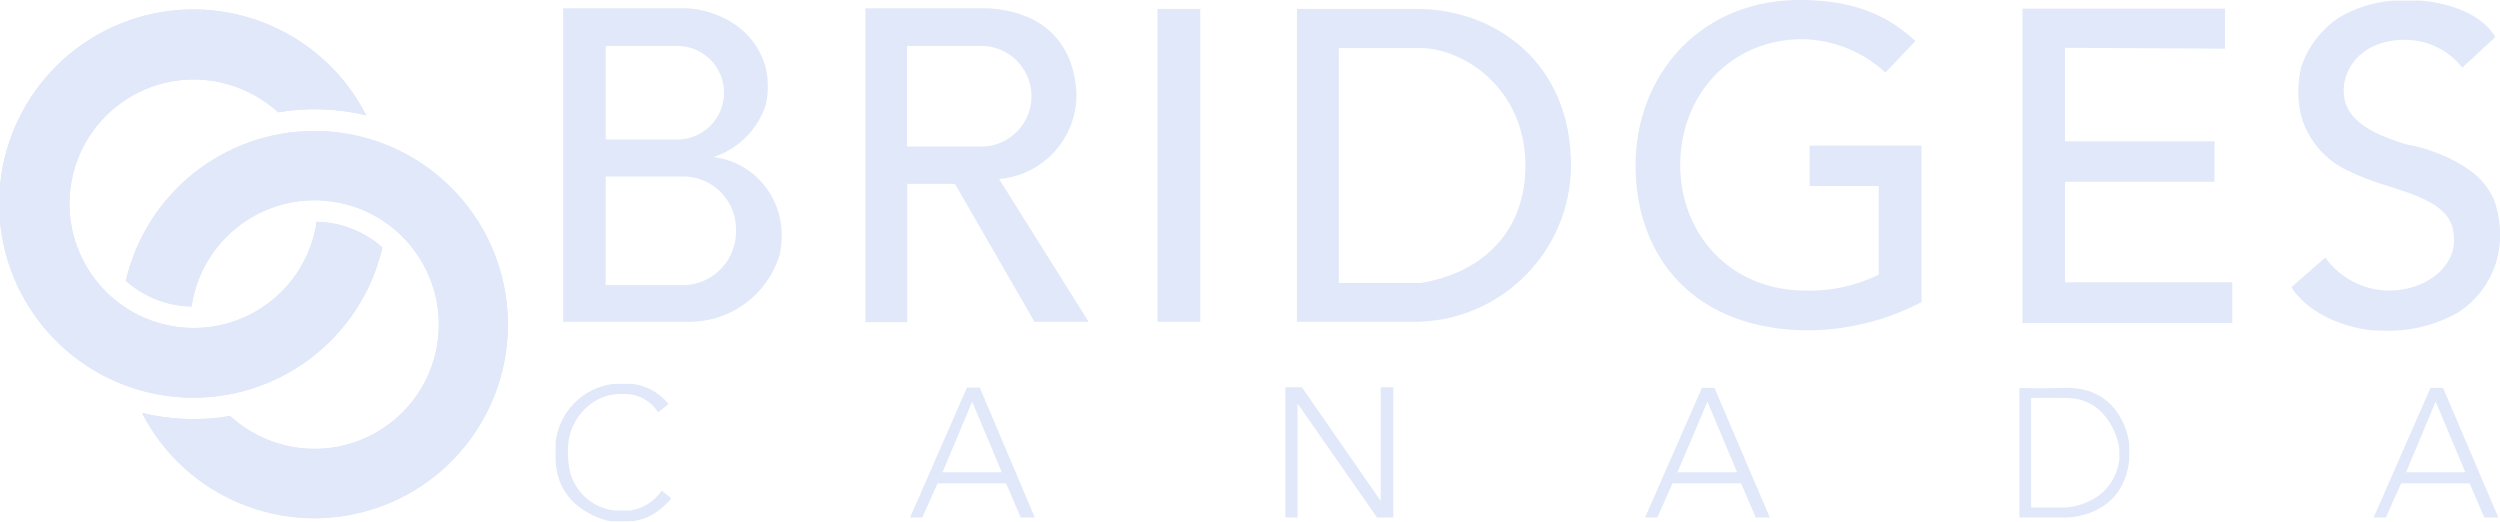
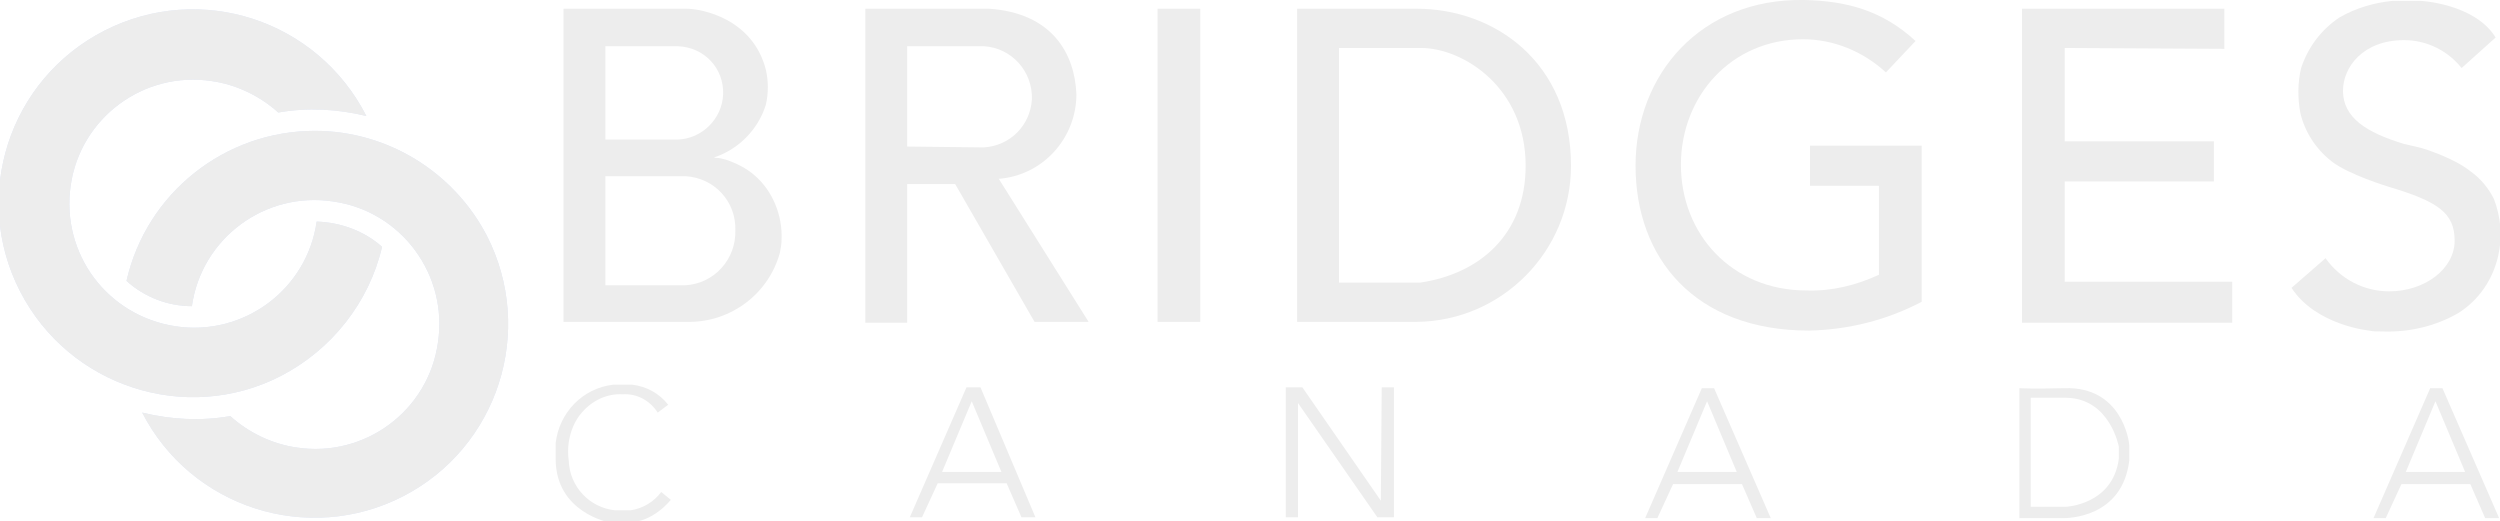
- <svg xmlns="http://www.w3.org/2000/svg" width="286.56" height="59.746" viewBox="0 0 286.56 59.746">
-   <path d="M36.264,53.528A14.242,14.242,0,1,1,24.238,37.366a14.53,14.53,0,0,1,7.608,3.611,25.112,25.112,0,0,1,10.1.351A22.251,22.251,0,1,0,43.8,56.473,11.654,11.654,0,0,0,36.264,53.528Z" transform="translate(0.035 -28.105)" fill="#e0e8f9" />
-   <path d="M36.264,53.528A14.242,14.242,0,1,1,24.238,37.366a14.53,14.53,0,0,1,7.608,3.611,25.112,25.112,0,0,1,10.1.351A22.251,22.251,0,1,0,43.8,56.473,11.654,11.654,0,0,0,36.264,53.528Z" transform="translate(0.035 -28.105)" fill="#e0e8f9" />
-   <path d="M62.732,68.8A22.2,22.2,0,0,0,41.1,85.979a11.654,11.654,0,0,0,7.538,2.945,14.245,14.245,0,1,1,12.025,16.162,14.53,14.53,0,0,1-7.608-3.611,25.111,25.111,0,0,1-10.1-.351A22.195,22.195,0,1,0,62.732,68.8Z" transform="translate(-26.679 -53.79)" fill="#e0e8f9" />
-   <path d="M62.732,68.8A22.2,22.2,0,0,0,41.1,85.979a11.654,11.654,0,0,0,7.538,2.945,14.245,14.245,0,1,1,12.025,16.162,14.53,14.53,0,0,1-7.608-3.611,25.111,25.111,0,0,1-10.1-.351A22.195,22.195,0,1,0,62.732,68.8Z" transform="translate(-26.679 -53.79)" fill="#e0e8f9" />
-   <path d="M206.047,47.842a8.724,8.724,0,0,0-3.261-1.788,5.8,5.8,0,0,0-1.122-.245.863.863,0,0,0-.421-.035,9.308,9.308,0,0,0,6.1-6.1,9.765,9.765,0,0,0,0-4.032c-1.472-5.785-7.4-6.942-9.115-6.942H184.1V64.636h14.444a10.823,10.823,0,0,0,10.413-7.853,12.066,12.066,0,0,0,.175-1.578A9.1,9.1,0,0,0,206.047,47.842Zm-17.074-9.291V33.012h8.344a5.366,5.366,0,0,1,0,10.728h-8.344Zm9.186,21.877h-9.186V47.983h9.221a6.06,6.06,0,0,1,5.715,6.205A6.146,6.146,0,0,1,198.159,60.429Z" transform="translate(-119.544 -27.748)" fill="#e0e8f9" />
-   <path d="M298.221,48.263h0a9.678,9.678,0,0,0,8.87-9.746c-.175-4.733-2.77-9.326-10.027-9.817H282.9V64.671h4.8V48.824h5.469l9.115,15.812h6.205Zm-10.553-3.716V33.012h8.8a5.775,5.775,0,0,1,0,11.534h-8.8Z" transform="translate(-183.705 -27.748)" fill="#e0e8f9" />
-   <path d="M464.3,122.2" transform="translate(-301.508 -88.468)" fill="none" stroke="#231f20" stroke-miterlimit="10" stroke-width="1" />
-   <path d="M437.743,28.9H424V64.766h13.673a18,18,0,0,0,17.74-17.915C455.413,34.965,446.613,28.9,437.743,28.9Zm.386,31.413H428.8V33.388h9.361c4.8,0,12.025,4.523,12.025,13.463C450.189,54.739,444.9,59.261,438.129,60.313Z" transform="translate(-275.337 -27.878)" fill="#e0e8f9" />
-   <rect width="4.908" height="35.866" transform="translate(132.676 1.022)" fill="#e0e8f9" />
-   <path d="M567.515,60.594a28.613,28.613,0,0,1-12.9,3.261c-13.217,0-19.914-8.449-19.914-18.9s7.538-19.212,19.318-18.967c4.908.105,8.975,1.192,12.762,4.7L563.343,34.3a14.363,14.363,0,0,0-9.536-3.821c-8.239,0-13.989,6.451-13.989,14.409S545.568,59.3,554.228,59.3a18.116,18.116,0,0,0,8.344-1.823V47.307h-7.923V42.679H567.48V60.594Z" transform="translate(-347.226 -25.986)" fill="#e0e8f9" />
-   <path d="M684.409,33.393V28.8H661.2V64.841h24.051V60.178H666.073V48.644h17.144V44.016H666.073V33.288Z" transform="translate(-429.376 -27.813)" fill="#e0e8f9" />
-   <path d="M768.7,33.878a8.337,8.337,0,0,0-6.591-3.19c-4.733,0-7.012,3.05-7.012,5.82,0,3.12,2.735,4.8,6.977,6.1.421.14.876.175,1.262.28a18.522,18.522,0,0,1,2.98.982,15.349,15.349,0,0,1,3.4,1.893,8.245,8.245,0,0,1,2.559,3.12,11.569,11.569,0,0,1,.526,6.451,10.5,10.5,0,0,1-4.558,6.591,16.159,16.159,0,0,1-8.589,2.1c-.876,0-1.087-.035-1.613-.07,0,0-6.135-.6-8.94-4.908l3.892-3.4a9.046,9.046,0,0,0,7.292,3.786c4.137,0,7.468-2.594,7.468-5.75s-1.928-4.523-7.608-6.241c0,0-4.628-1.367-6.451-2.91a9.809,9.809,0,0,1-3.576-5.574,12.678,12.678,0,0,1,.105-5.119,10.95,10.95,0,0,1,4.418-5.75,14.438,14.438,0,0,1,6.1-1.893h3.155s6.241.28,8.59,4.172Z" transform="translate(-486.459 -26.125)" fill="#e0e8f9" />
-   <path d="M190.19,166.015h-1.823a5.957,5.957,0,0,1-5.294-5.68,9.49,9.49,0,0,1,0-2.139,6.284,6.284,0,0,1,1.543-3.436,5.8,5.8,0,0,1,4.733-2.1,4.474,4.474,0,0,1,4,2.1l1.192-.947a6.2,6.2,0,0,0-4.1-2.314h-2.209a7.585,7.585,0,0,0-6.626,6.7v1.753c0,6.17,6.241,7.292,6.241,7.292h2.1c2.945.035,4.908-2.629,4.908-2.629l-1.087-.876A5.435,5.435,0,0,1,190.19,166.015Z" transform="translate(-117.92 -107.496)" fill="#e0e8f9" />
-   <path d="M304.021,152.7,297.5,167.6h1.4l1.753-3.927h7.853l1.683,3.927H311.8l-6.311-14.9Zm-2.8,9.711,3.4-8.1,3.4,8.1Z" transform="translate(-193.187 -108.275)" fill="#e0e8f9" />
-   <path d="M431.138,165.642,422.093,152.6H420.2v14.935h1.4V154.458l9.115,13.077h1.858V152.6h-1.437Z" transform="translate(-272.869 -108.21)" fill="#e0e8f9" />
-   <path d="M545.758,152.8h-1.437L537.8,167.665h1.4l1.753-3.927h7.853l1.683,3.927H552.1Zm-4.242,9.676,3.436-8.1,3.4,8.1Z" transform="translate(-349.239 -108.34)" fill="#e0e8f9" />
-   <path d="M665.389,152.793c-3.892.105-5.189,0-5.189,0v14.865h5.013c.526.035,6.836,0,7.573-6.591v-1.683C672.821,158.788,671.91,152.618,665.389,152.793Zm6.276,8.169c-.736,5.294-6.1,5.539-6.1,5.539h-4.032V153.95s1.157-.035,4.137,0c5.049.07,5.96,5.574,5.96,5.574Z" transform="translate(-428.727 -108.333)" fill="#e0e8f9" />
-   <path d="M783.958,152.8h-1.437L776,167.665h1.4l1.753-3.927h7.853l1.683,3.927H790.3Zm-4.242,9.676,3.4-8.1,3.4,8.1Z" transform="translate(-503.928 -108.34)" fill="#e0e8f9" />
+ <svg xmlns="http://www.w3.org/2000/svg" version="1.1" id="Layer_1" x="0px" y="0px" viewBox="0 0 286.6 59.7" style="enable-background:new 0 0 286.6 59.7;" xml:space="preserve">
+   <style type="text/css">
+ 	.st0{fill:#E0E8F9;}
+ 	.st1{fill:#EDEDED;}
+ 	.st2{fill:none;stroke:#231F20;stroke-miterlimit:10;}
+ </style>
+   <path class="st0" d="M36.3,25.4c-1.1,7.8-8.4,13.2-16.2,12S7,29.1,8.1,21.3c1.1-7.8,8.4-13.2,16.2-12c2.8,0.4,5.5,1.7,7.6,3.6  c3.4-0.6,6.8-0.4,10.1,0.4C36.4,2.3,23-2.1,12,3.5s-15.3,19-9.7,29.9s19,15.3,29.9,9.7c5.8-3,10.1-8.4,11.6-14.8  C41.8,26.5,39.1,25.5,36.3,25.4z" />
+   <path class="st1" d="M36.3,25.4c-1.1,7.8-8.4,13.2-16.2,12S7,29.1,8.1,21.3c1.1-7.8,8.4-13.2,16.2-12c2.8,0.4,5.5,1.7,7.6,3.6  c3.4-0.6,6.8-0.4,10.1,0.4C36.4,2.3,23-2.1,12,3.5s-15.3,19-9.7,29.9s19,15.3,29.9,9.7c5.8-3,10.1-8.4,11.6-14.8  C41.8,26.5,39.1,25.5,36.3,25.4z" />
+   <path class="st0" d="M36.1,15c-10.3,0-19.3,7.1-21.6,17.2c2.1,1.9,4.8,2.9,7.5,2.9c1.1-7.8,8.4-13.2,16.2-12  c7.8,1.1,13.2,8.4,12,16.2c-1.1,7.8-8.4,13.2-16.2,12c0,0,0,0,0,0c-2.8-0.4-5.5-1.7-7.6-3.6c-3.4,0.6-6.8,0.4-10.1-0.4  c5.6,10.9,19,15.2,29.9,9.6s15.2-19,9.6-29.9C52,19.7,44.4,15,36.1,15z" />
+   <path class="st1" d="M36.1,15c-10.3,0-19.3,7.1-21.6,17.2c2.1,1.9,4.8,2.9,7.5,2.9c1.1-7.8,8.4-13.2,16.2-12  c7.8,1.1,13.2,8.4,12,16.2c-1.1,7.8-8.4,13.2-16.2,12c0,0,0,0,0,0c-2.8-0.4-5.5-1.7-7.6-3.6c-3.4,0.6-6.8,0.4-10.1-0.4  c5.6,10.9,19,15.2,29.9,9.6s15.2-19,9.6-29.9C52,19.7,44.4,15,36.1,15z" />
+   <path class="st1" d="M86.5,20.1c-0.9-0.8-2.1-1.4-3.3-1.8c-0.4-0.1-0.7-0.2-1.1-0.2c-0.1,0-0.3-0.1-0.4,0c2.9-0.9,5.2-3.2,6.1-6.1  c0.3-1.3,0.3-2.7,0-4C86.3,2.1,80.4,1,78.7,1H64.6v35.9H79c4.8,0,9.1-3.2,10.4-7.9c0.1-0.5,0.2-1,0.2-1.6  C89.7,24.7,88.6,21.9,86.5,20.1z M69.4,10.8V5.3h8.3c3,0.1,5.3,2.5,5.2,5.5c-0.1,2.8-2.4,5.1-5.2,5.2h-8.3V10.8z M78.6,32.7h-9.2  V20.2h9.2c3.3,0.2,5.8,2.9,5.7,6.2C84.4,29.7,81.9,32.5,78.6,32.7L78.6,32.7z" />
+   <path class="st1" d="M114.5,20.5L114.5,20.5c5.1-0.4,8.9-4.7,8.9-9.7c-0.2-4.7-2.8-9.3-10-9.8H99.2v36h4.8V21.1h5.5l9.1,15.8h6.2  L114.5,20.5z M104,16.8V5.3h8.8c3.2,0.2,5.6,2.9,5.5,6.1c-0.2,3-2.5,5.3-5.5,5.5L104,16.8L104,16.8z" />
+   <path class="st2" d="M162.8,33.7" />
+   <path class="st1" d="M162.4,1h-13.7v35.9h13.7c9.8-0.1,17.7-8.1,17.7-17.9C180.1,7.1,171.3,1,162.4,1z M162.8,32.4h-9.3V5.5h9.4  c4.8,0,12,4.5,12,13.5C174.9,26.9,169.6,31.4,162.8,32.4z" />
+   <rect x="132.7" y="1" class="st1" width="4.9" height="35.9" />
+   <path class="st1" d="M220.3,34.6c-4,2.1-8.4,3.2-12.9,3.3c-13.2,0-19.9-8.4-19.9-18.9S195-0.2,206.8,0c4.9,0.1,9,1.2,12.8,4.7  l-3.4,3.6c-2.6-2.4-6-3.8-9.5-3.8c-8.2,0-14,6.5-14,14.4s5.8,14.4,14.4,14.4c2.9,0.1,5.7-0.6,8.3-1.8V21.3h-7.9v-4.6h12.8  L220.3,34.6L220.3,34.6z" />
+   <path class="st1" d="M255,5.6V1h-23.2v36h24.1v-4.7h-19.2V20.8h17.1v-4.6h-17.1V5.5L255,5.6z" />
+   <path class="st1" d="M282.2,7.8c-1.6-2-4-3.2-6.6-3.2c-4.7,0-7,3.1-7,5.8c0,3.1,2.7,4.8,7,6.1c0.4,0.1,0.9,0.2,1.3,0.3  c1,0.2,2,0.6,3,1c1.2,0.5,2.4,1.1,3.4,1.9c1.1,0.8,2,1.9,2.6,3.1c0.8,2.1,1,4.3,0.5,6.5c-0.6,2.7-2.2,5.1-4.6,6.6  c-2.6,1.5-5.6,2.2-8.6,2.1c-0.9,0-1.1,0-1.6-0.1c0,0-6.1-0.6-8.9-4.9l3.9-3.4c1.7,2.4,4.4,3.8,7.3,3.8c4.1,0,7.5-2.6,7.5-5.8  s-1.9-4.5-7.6-6.2c0,0-4.6-1.4-6.5-2.9c-1.8-1.4-3.1-3.4-3.6-5.6c-0.3-1.7-0.3-3.4,0.1-5.1c0.8-2.4,2.3-4.4,4.4-5.8  c1.9-1.1,4-1.7,6.1-1.9h3.2c0,0,6.2,0.3,8.6,4.2L282.2,7.8z" />
+   <path class="st1" d="M72.3,58.5h-1.8c-2.9-0.3-5.2-2.7-5.3-5.7c-0.1-0.7-0.1-1.4,0-2.1c0.2-1.3,0.7-2.5,1.5-3.4  c1.2-1.4,2.9-2.2,4.7-2.1c1.6-0.1,3.1,0.7,4,2.1l1.2-0.9c-1-1.3-2.5-2.1-4.1-2.3h-2.2c-3.5,0.4-6.2,3.2-6.6,6.7v1.8  c0,6.2,6.2,7.3,6.2,7.3H72c2.9,0,4.9-2.6,4.9-2.6l-1.1-0.9C75,57.5,73.7,58.3,72.3,58.5z" />
+   <path class="st1" d="M110.8,44.4l-6.5,14.9h1.4l1.8-3.9h7.9l1.7,3.9h1.6l-6.3-14.9L110.8,44.4z M108,54.1l3.4-8.1l3.4,8.1H108z" />
+   <path class="st1" d="M158.3,57.4l-9-13h-1.9v14.9h1.4V46.2l9.1,13.1h1.9V44.4h-1.4L158.3,57.4z" />
+   <path class="st1" d="M196.5,44.5h-1.4l-6.5,14.9h1.4l1.8-3.9h7.9l1.7,3.9h1.6L196.5,44.5z M192.3,54.1l3.4-8.1l3.4,8.1H192.3z" />
+   <path class="st1" d="M236.7,44.5c-3.9,0.1-5.2,0-5.2,0v14.9h5c0.5,0,6.8,0,7.6-6.6v-1.7C244.1,50.5,243.2,44.3,236.7,44.5z   M242.9,52.6c-0.7,5.3-6.1,5.5-6.1,5.5h-4V45.6c0,0,1.2,0,4.1,0c5,0.1,6,5.6,6,5.6L242.9,52.6z" />
+   <path class="st1" d="M280,44.5h-1.4l-6.5,14.9h1.4l1.8-3.9h7.9l1.7,3.9h1.6L280,44.5z M275.8,54.1l3.4-8.1l3.4,8.1H275.8z" />
</svg>
